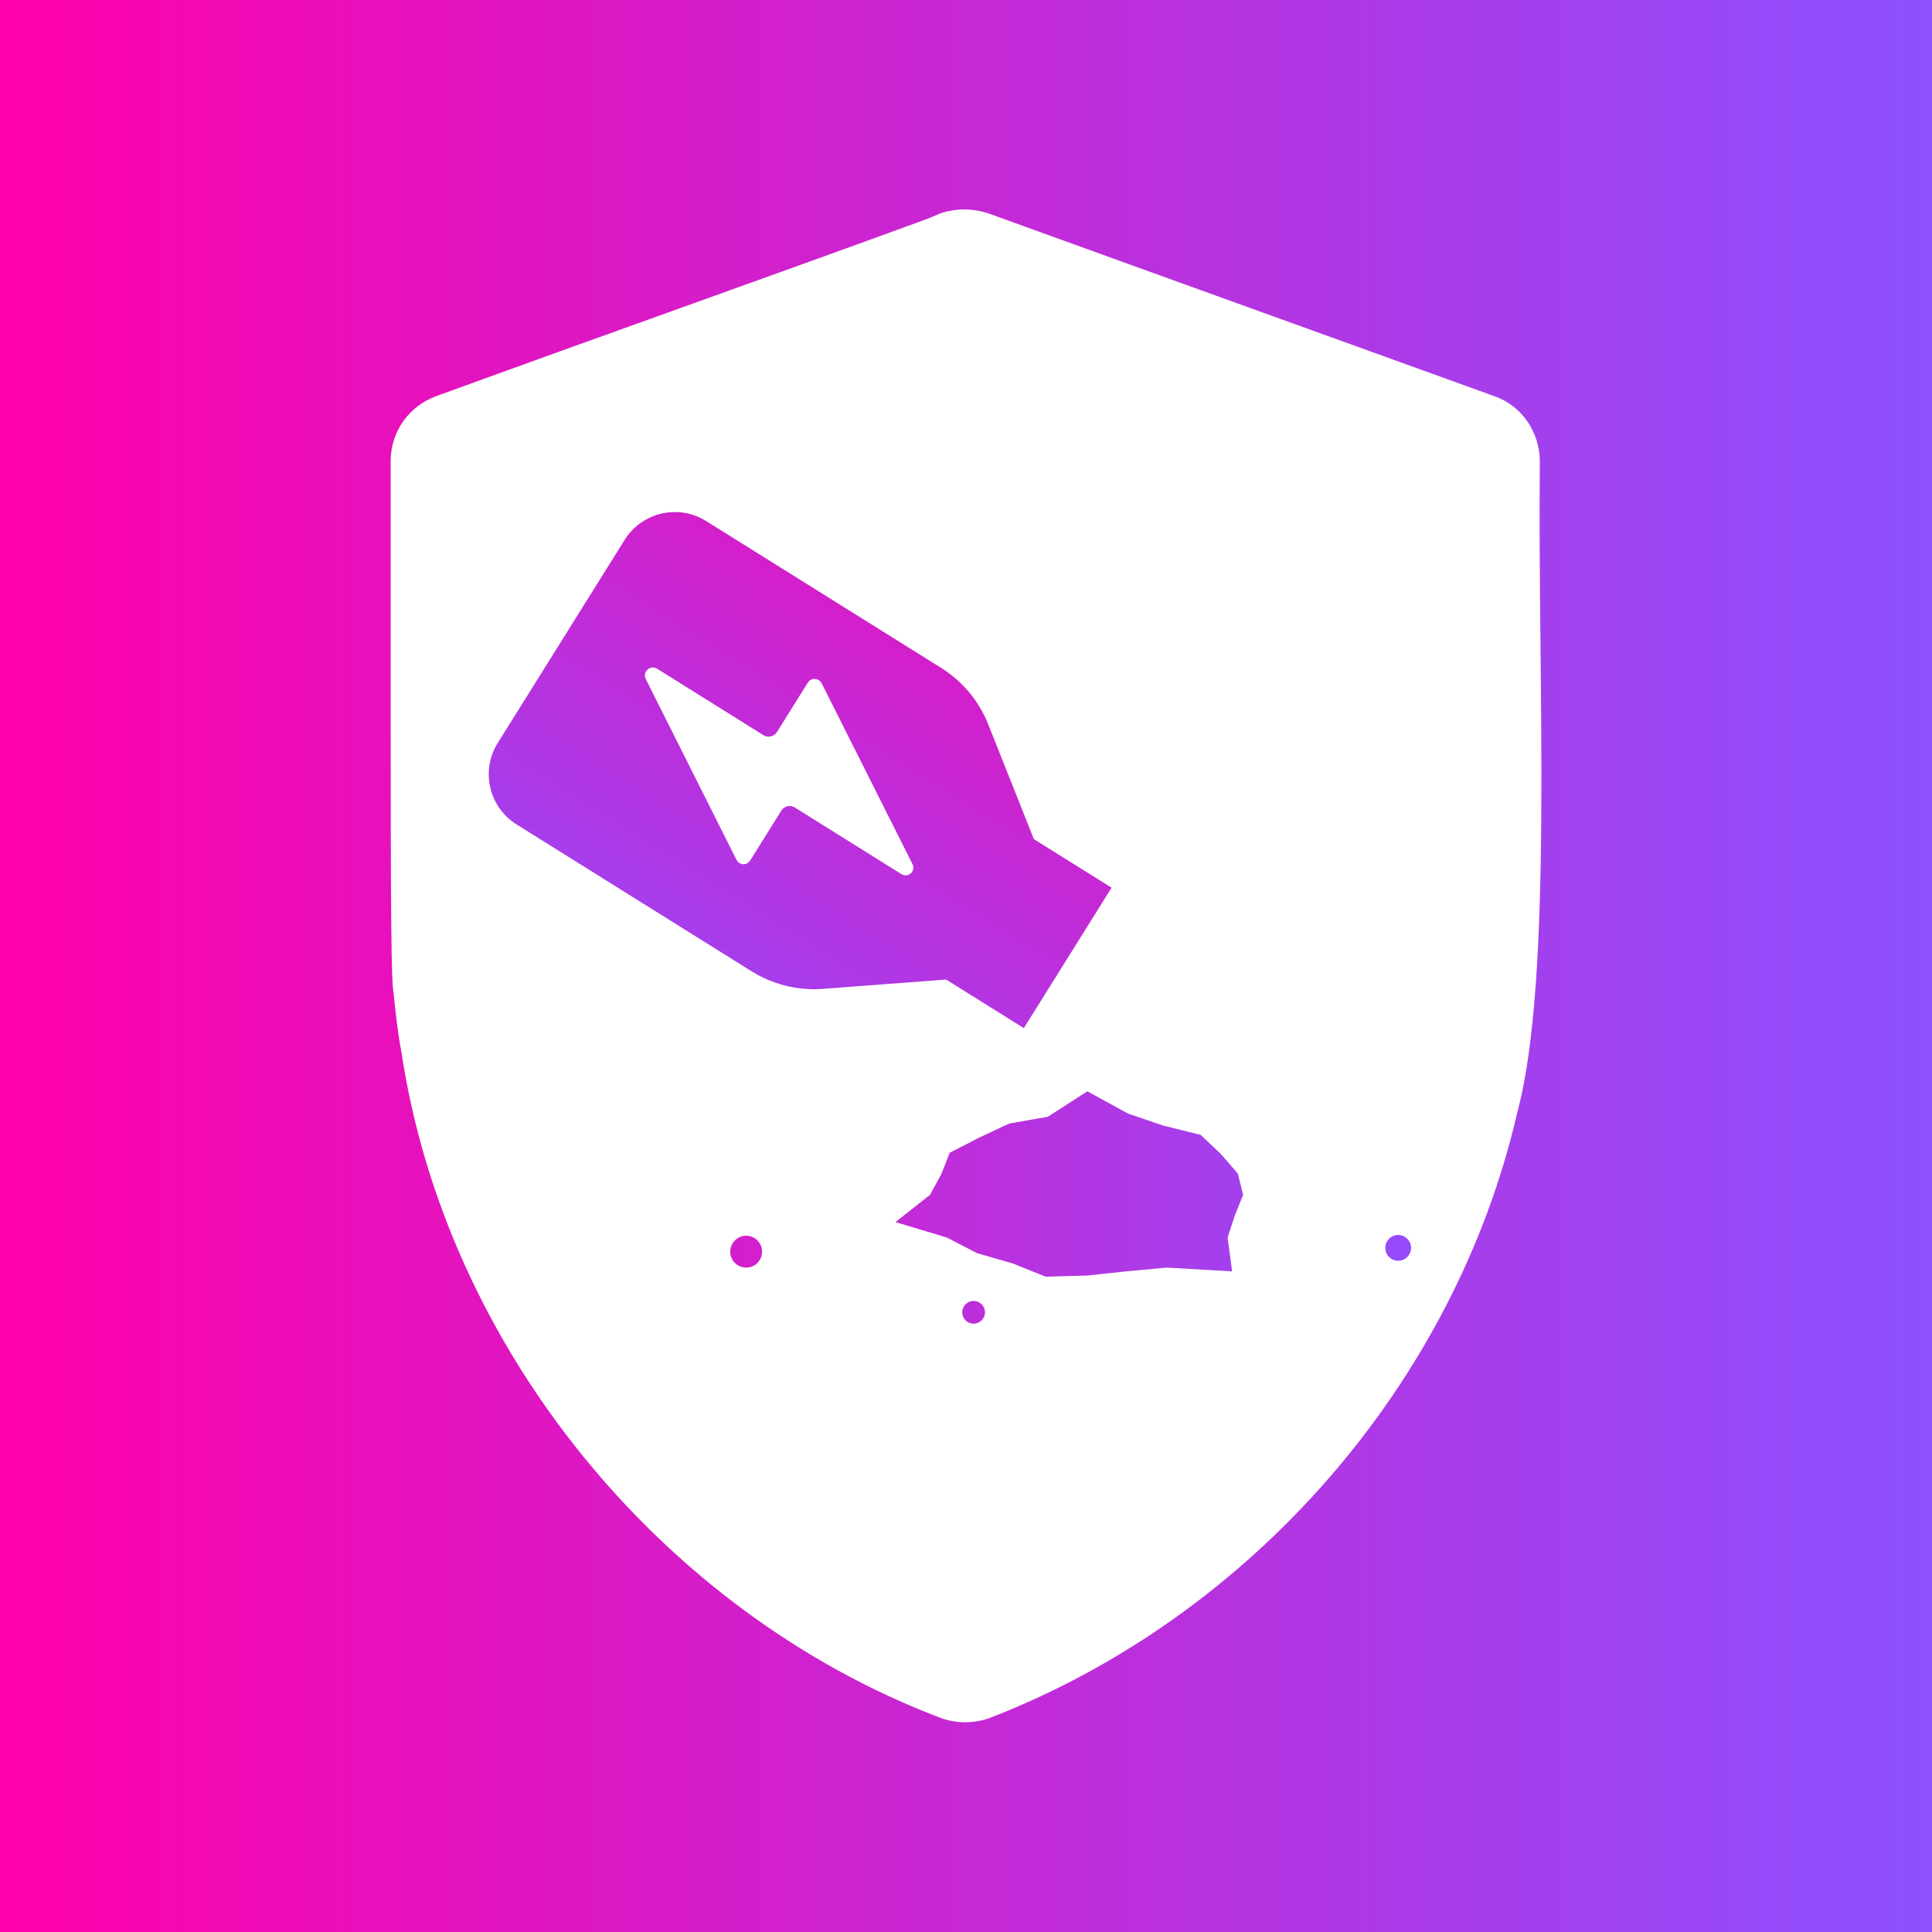
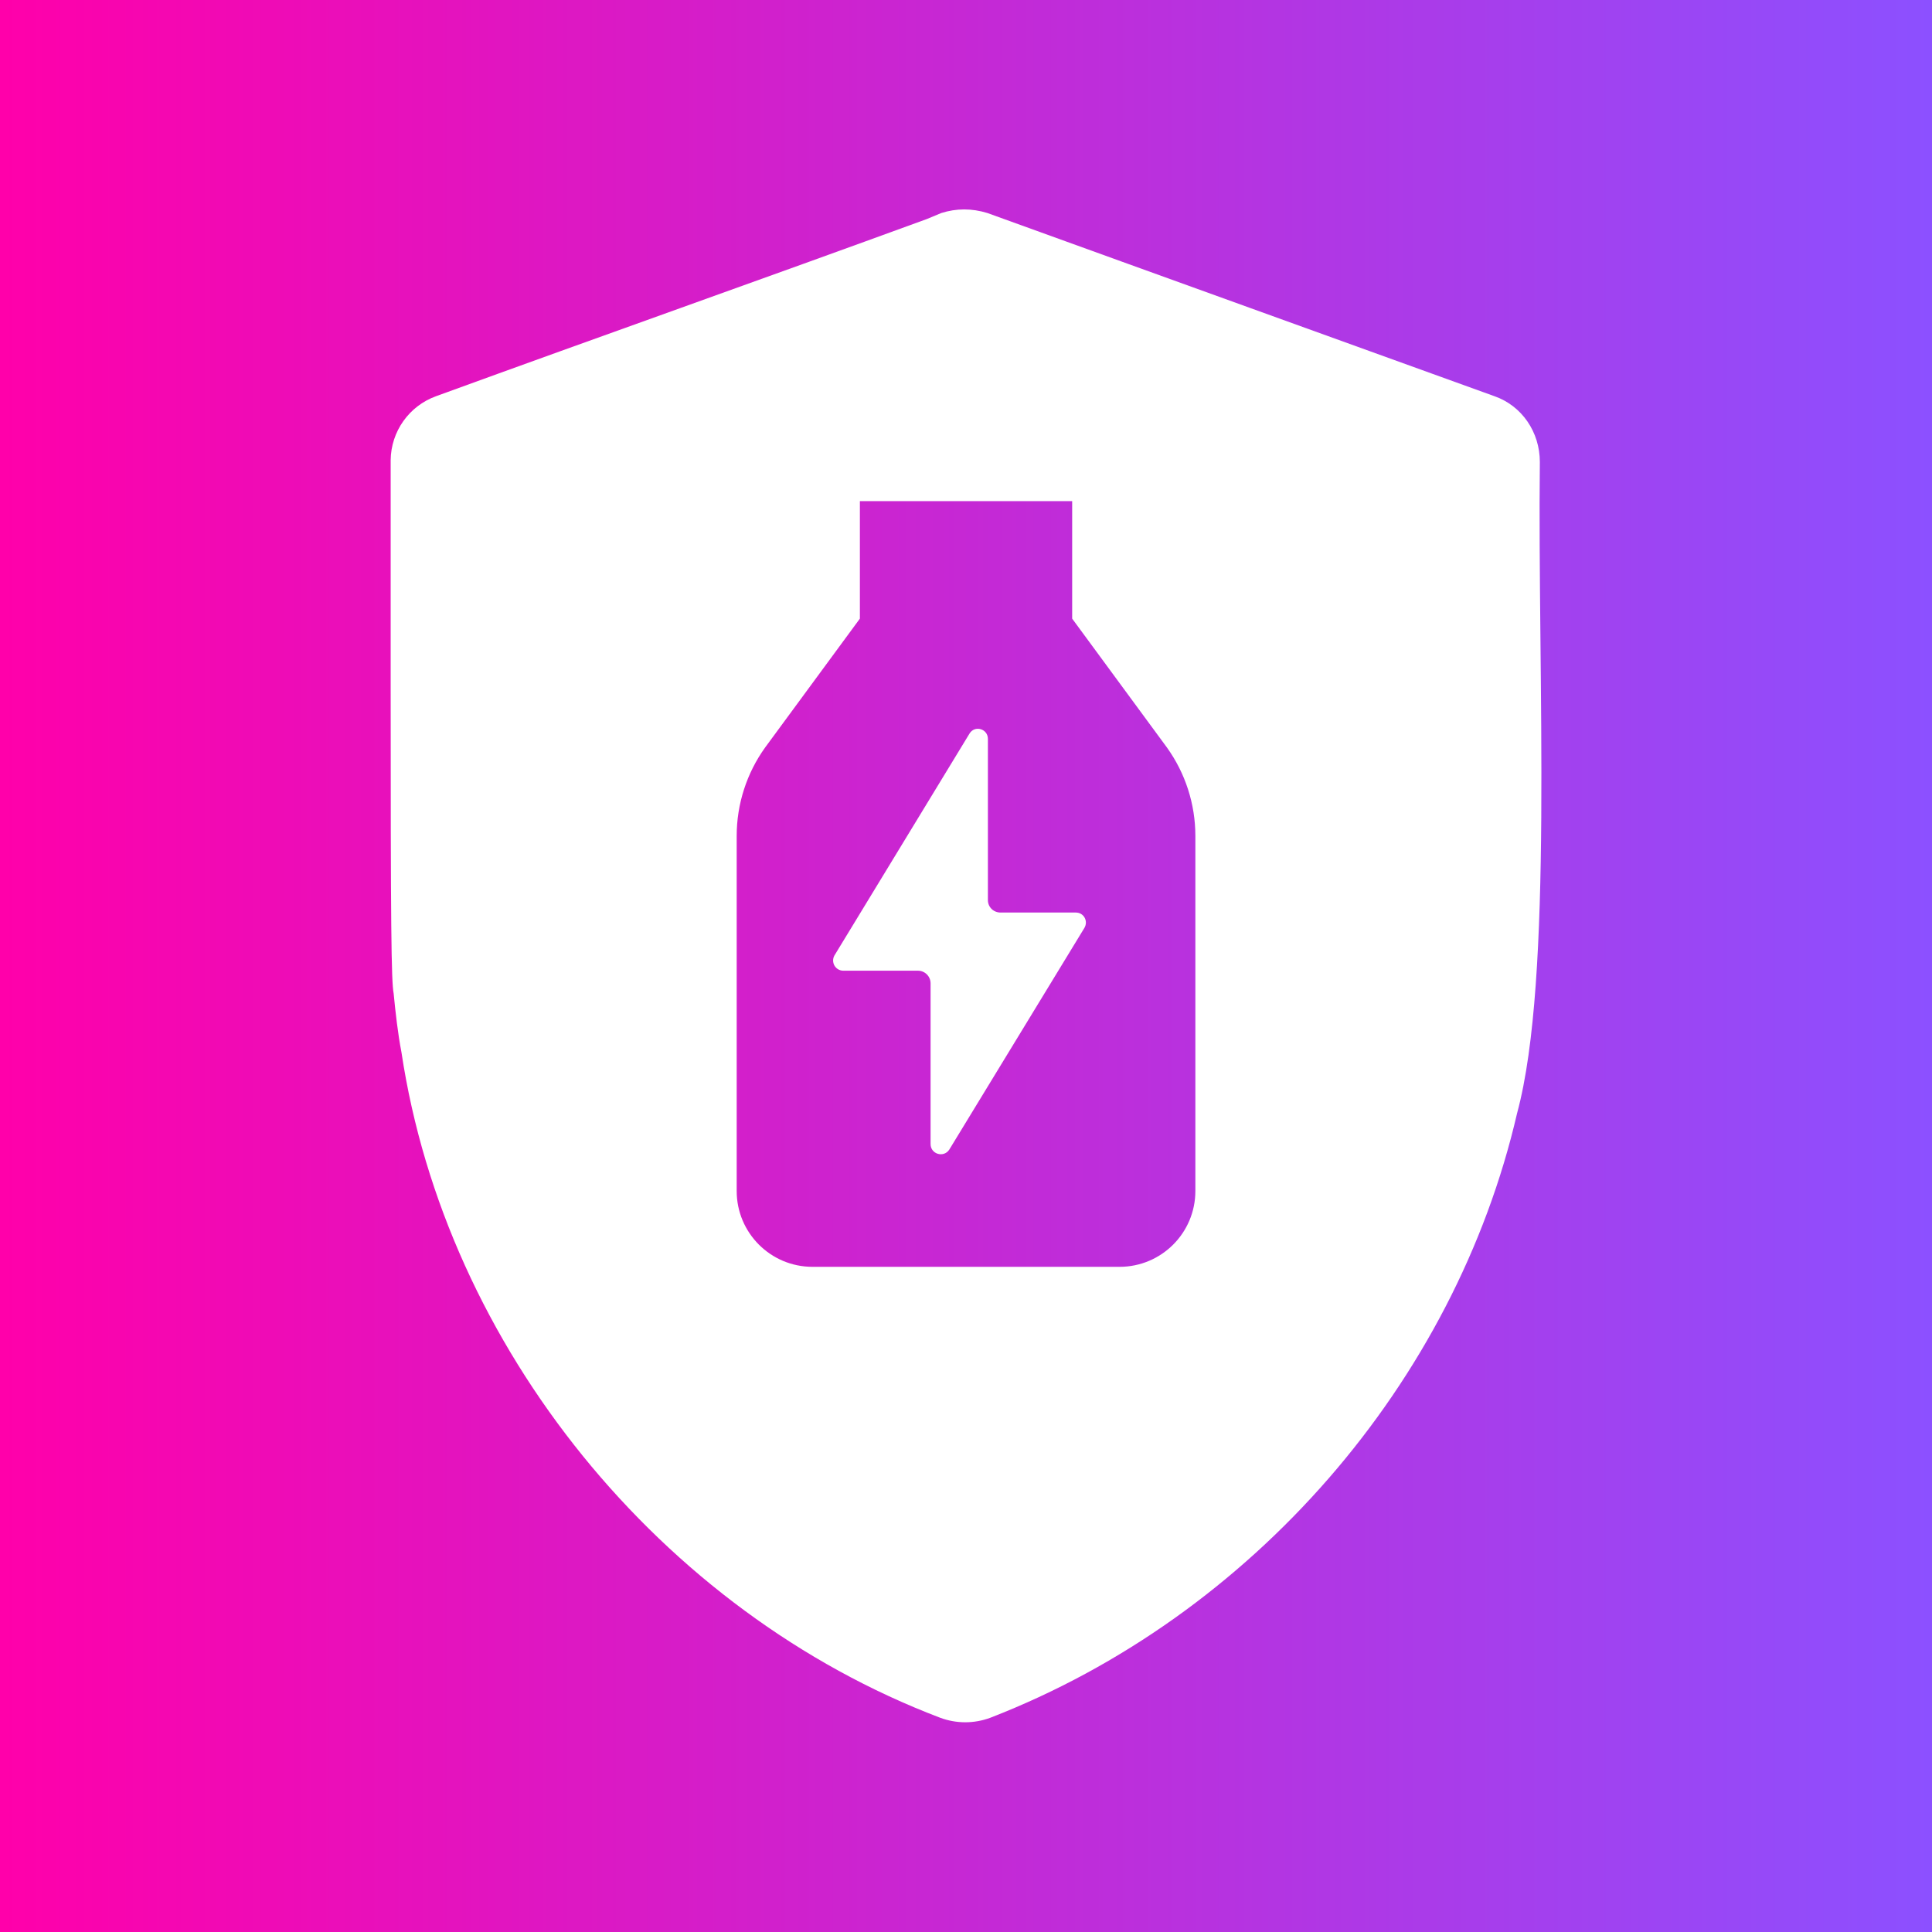
<svg xmlns="http://www.w3.org/2000/svg" viewBox="-6.527 2.221 32.279 32.279" role="img" aria-label="Socket sauce">
  <defs>
    <linearGradient id="socket-brand-plate" gradientUnits="userSpaceOnUse" x1="-6.527" y1="0" x2="25.753" y2="0">
      <stop offset="0%" stop-color="#ff00aa" />
      <stop offset="100%" stop-color="#8c50ff" />
    </linearGradient>
+     <mask id="glyph-shield" maskUnits="userSpaceOnUse" x="-6.527" y="2.221" width="32.279" height="32.279">
+       <rect x="-6.527" y="2.221" width="32.279" height="32.279" fill="#ffffff" />
+       <g data-socket-layer="glyph" transform="translate(2.013 9.2) scale(0.63333)">
+         <defs>
+           <mask id="glyph-cut-0" maskUnits="userSpaceOnUse" x="-4000" y="-4000" width="8000" height="8000">
+             <rect x="-4000" y="-4000" width="8000" height="8000" fill="#ffffff" />
+             <g transform="translate(4.9 1.4) scale(.727)">
+               <path fill="#000000" d="M9.89 9.54c.19-.32.67-.18.67.19v5.85c0 .25.2.45.46.45h2.73c.29 0 .46.31.31.56l-4.9 8.04c-.2.31-.68.17-.68-.2V18.6a.46.46 0 0 0-.46-.46H5.3a.37.37 0 0 1-.31-.55z" />
+             </g>
+           </mask>
+         </defs>
+         <g mask="url(#glyph-cut-0)">
+           <path fill="#000000" fill-rule="evenodd" d="M9.2 2.2h5.6v3.1l2.5 3.4a4 4 0 0 1 .75 2.33v9.37a2 2 0 0 1-2 2h-8.1a2 2 0 0 1-2-2v-9.37A4 4 0 0 1 6.7 8.7l2.5-3.4Z" />
+         </g>
+       </g>
+     </mask>
  </defs>
  <rect data-socket-layer="plate" x="-6.527" y="2.221" width="32.279" height="32.279" fill="url(#socket-brand-plate)" />
-   <path data-socket-layer="shield" fill="#ffffff" d="M18.44 8.84c.46.16.76.6.76 1.1-.04 3.58.23 8.63-.38 10.88-1.04 4.5-4.42 8.4-8.8 10.1a1.2 1.2 0 0 1-.84 0C4.52 29.15.92 24.73.18 19.8c-.06-.31-.1-.67-.13-.98-.04-.2-.05-1.14-.05-5.17V9.91a1.15 1.15 0 0 1 .76-1.07c2.8-1.02 5.38-1.93 8.2-2.96l.24-.1q.38-.12.77 0l2.24.81z" />
-   <g data-socket-layer="glyph" transform="translate(2.013 9.2) scale(0.63333)">
-     <defs>
-       <mask id="glyph-cut-0" maskUnits="userSpaceOnUse" x="-4000" y="-4000" width="8000" height="8000">
-         <rect x="-4000" y="-4000" width="8000" height="8000" fill="#ffffff" />
-         <g transform="translate(4.9 1.4) scale(.727)">
-           <path fill="#000000" d="M9.89 9.54c.19-.32.67-.18.67.19v5.85c0 .25.2.45.46.45h2.73c.29 0 .46.31.31.56l-4.9 8.04c-.2.31-.68.17-.68-.2V18.6a.46.46 0 0 0-.46-.46H5.3a.37.37 0 0 1-.31-.55z" />
-         </g>
-       </mask>
-       <mask id="glyph-cut-1" maskUnits="userSpaceOnUse" x="-4000" y="-4000" width="8000" height="8000">
-         <rect x="-4000" y="-4000" width="8000" height="8000" fill="#ffffff" />
-         <path fill="#000000" d="m8.2 9 11 5.2-1.8 3.5-10.2-5.1Z" />
-       </mask>
-     </defs>
-     <g transform="translate(-3.8 -1.8) rotate(122 12 12) translate(12 12) scale(.78) translate(-12 -12)" mask="url(#glyph-cut-0)">
-       <path fill="url(#socket-brand-plate)" fill-rule="evenodd" d="M9.2 2.2h5.6v3.1l2.5 3.4a4 4 0 0 1 .75 2.33v9.37a2 2 0 0 1-2 2h-8.1a2 2 0 0 1-2-2v-9.37A4 4 0 0 1 6.7 8.7l2.5-3.4Z" />
-     </g>
-     <g mask="url(#glyph-cut-1)">
-       <path fill="url(#socket-brand-plate)" fill-rule="nonzero" d="m19.31 20.5-.22.55-.19.58.12.89-1.72-.1-1.08.1-1.02.11-1.1.03-.87-.35-.94-.27-.79-.41-1.36-.41.91-.72.3-.55.22-.56.78-.4.79-.37 1.02-.18 1.04-.67 1.08.59.91.31 1 .25.53.5.45.52Z" />
-     </g>
-     <path fill="url(#socket-brand-plate)" fill-rule="evenodd" d="M6.2 21.58a.42.42 0 1 1 0 .84.42.42 0 1 1 0-.84" />
-     <path fill="url(#socket-brand-plate)" fill-rule="evenodd" d="M23.4 21.56a.34.34 0 1 1 0 .68.34.34 0 1 1 0-.68" />
-     <path fill="url(#socket-brand-plate)" fill-rule="evenodd" d="M12.2 23.3a.3.3 0 1 1 0 .6.3.3 0 1 1 0-.6" />
-   </g>
+   <path data-socket-layer="shield" fill="#ffffff" mask="url(#glyph-shield)" d="M18.44 8.84c.46.16.76.6.76 1.1-.04 3.58.23 8.63-.38 10.88-1.04 4.5-4.42 8.4-8.8 10.1a1.2 1.2 0 0 1-.84 0C4.52 29.15.92 24.73.18 19.8c-.06-.31-.1-.67-.13-.98-.04-.2-.05-1.14-.05-5.17V9.91a1.15 1.15 0 0 1 .76-1.07c2.8-1.02 5.38-1.93 8.2-2.96l.24-.1q.38-.12.77 0l2.24.81z" />
</svg>
